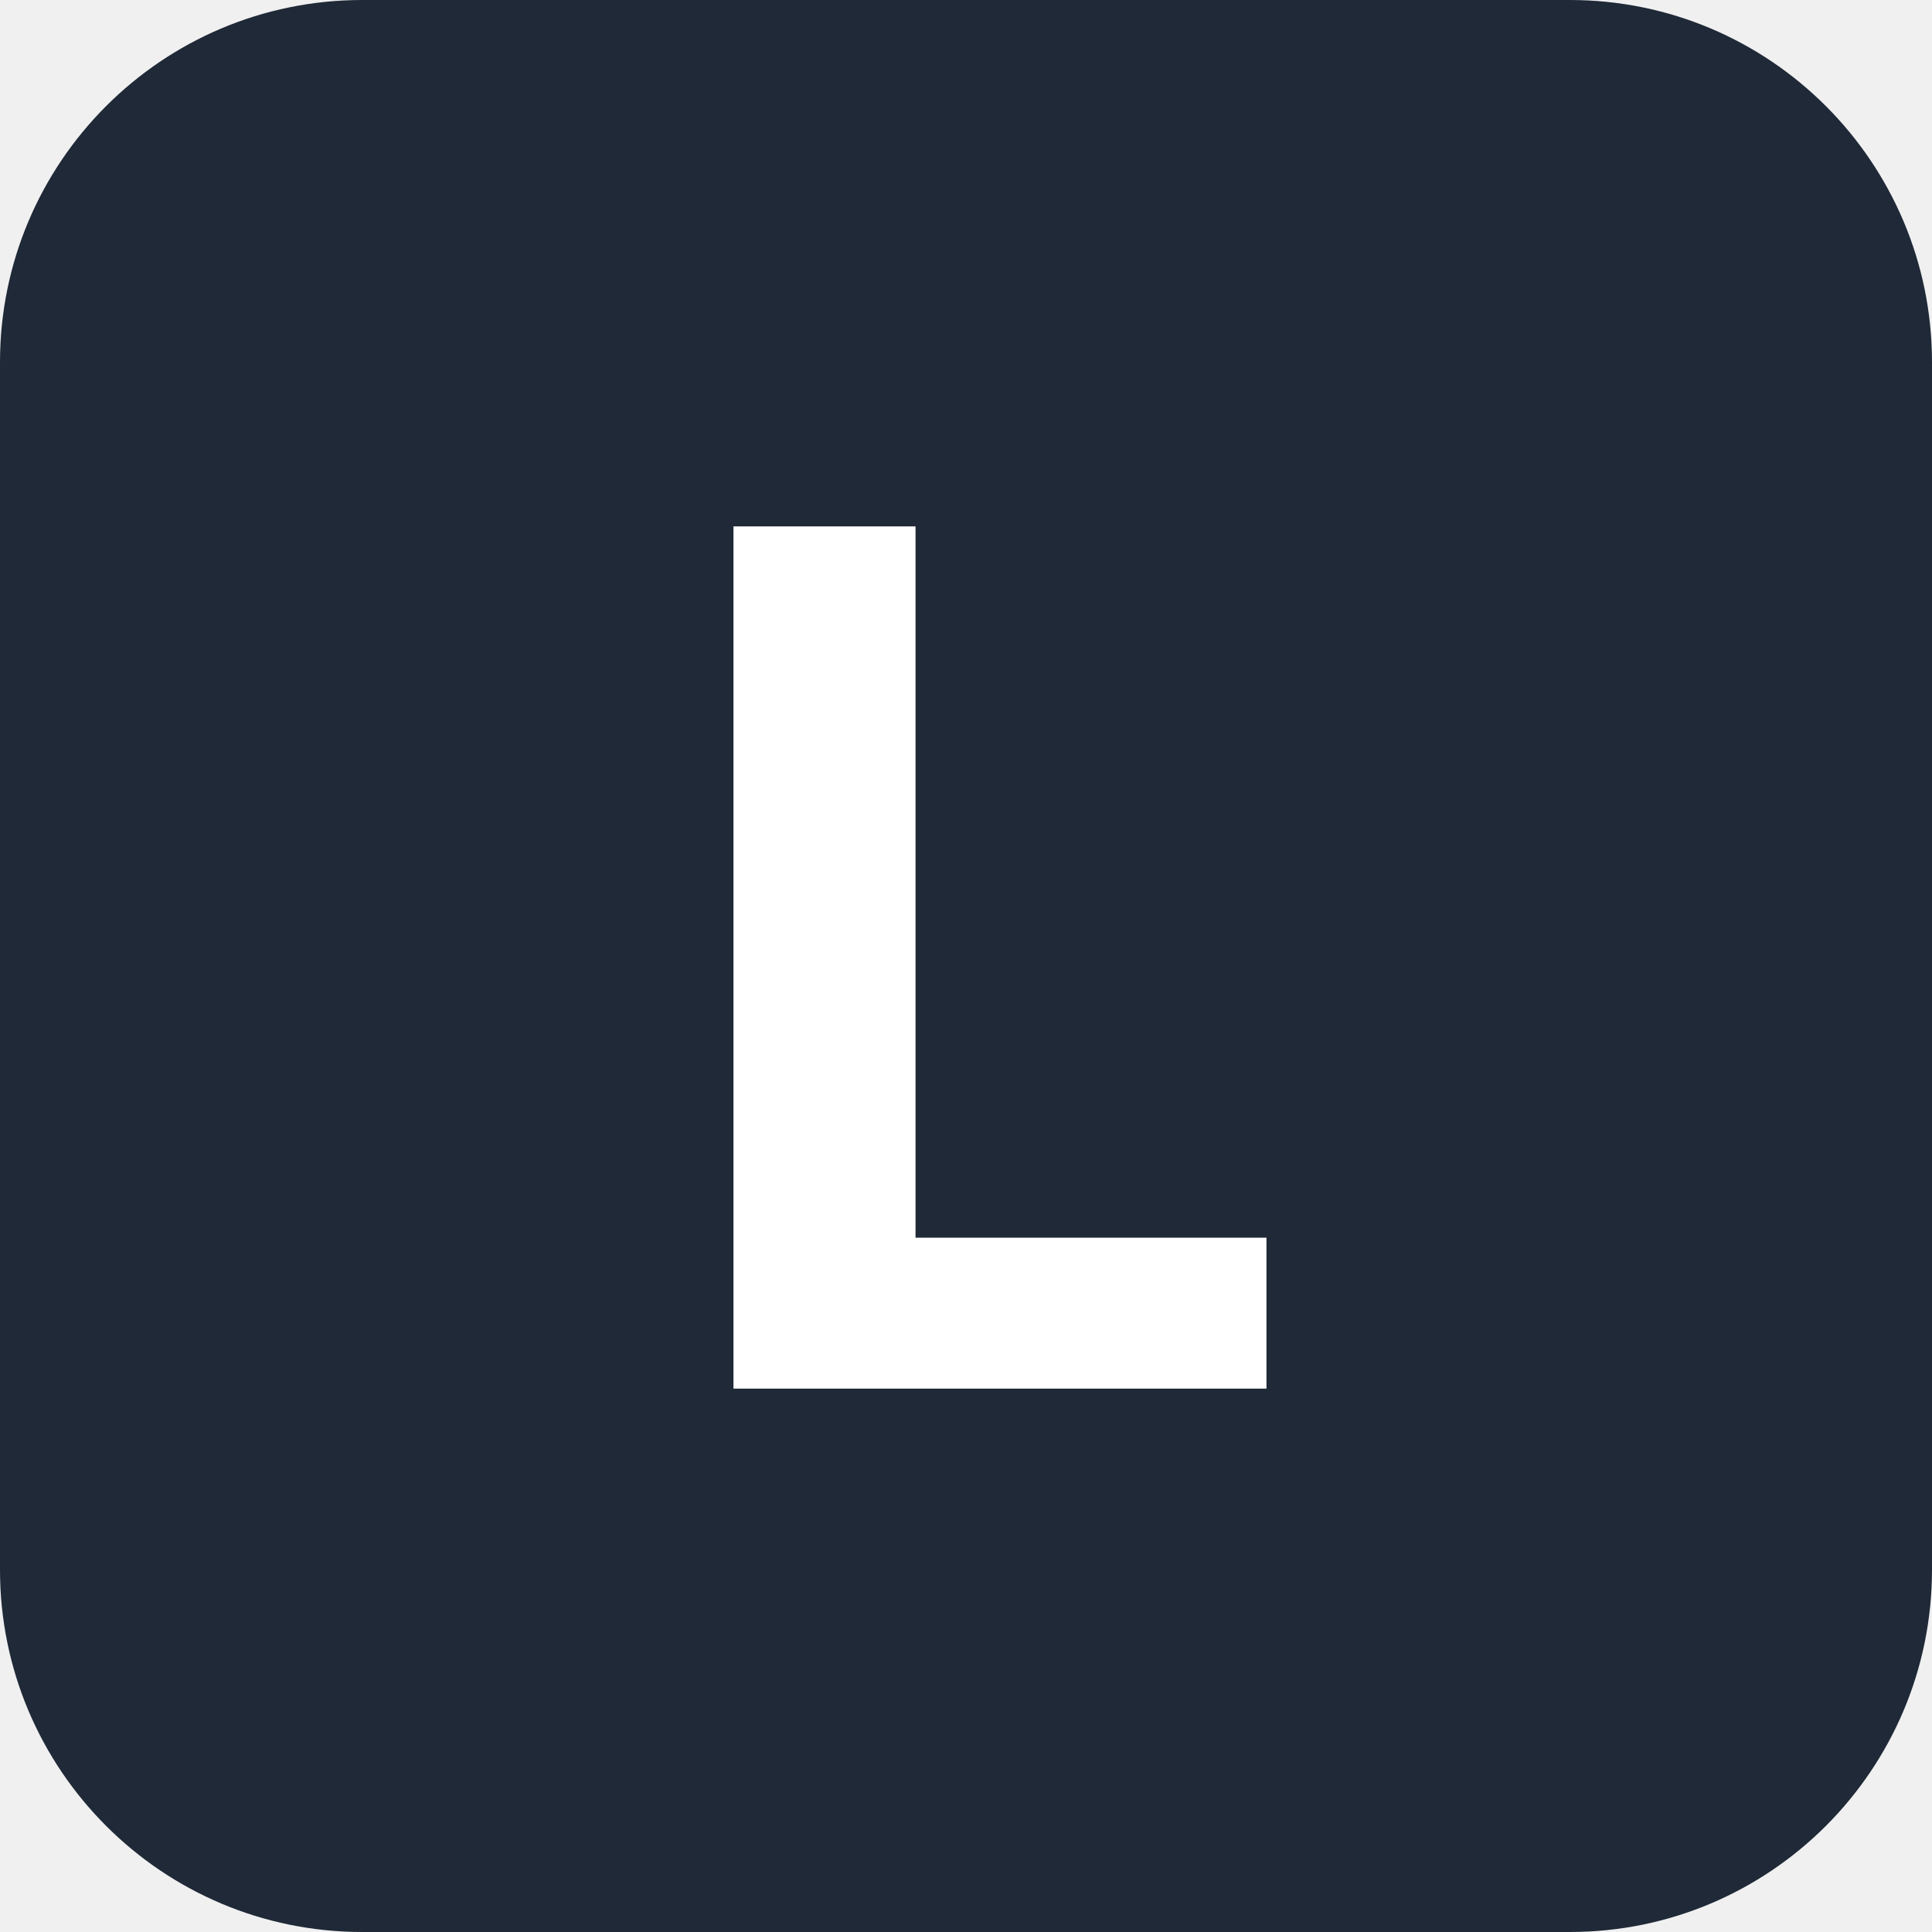
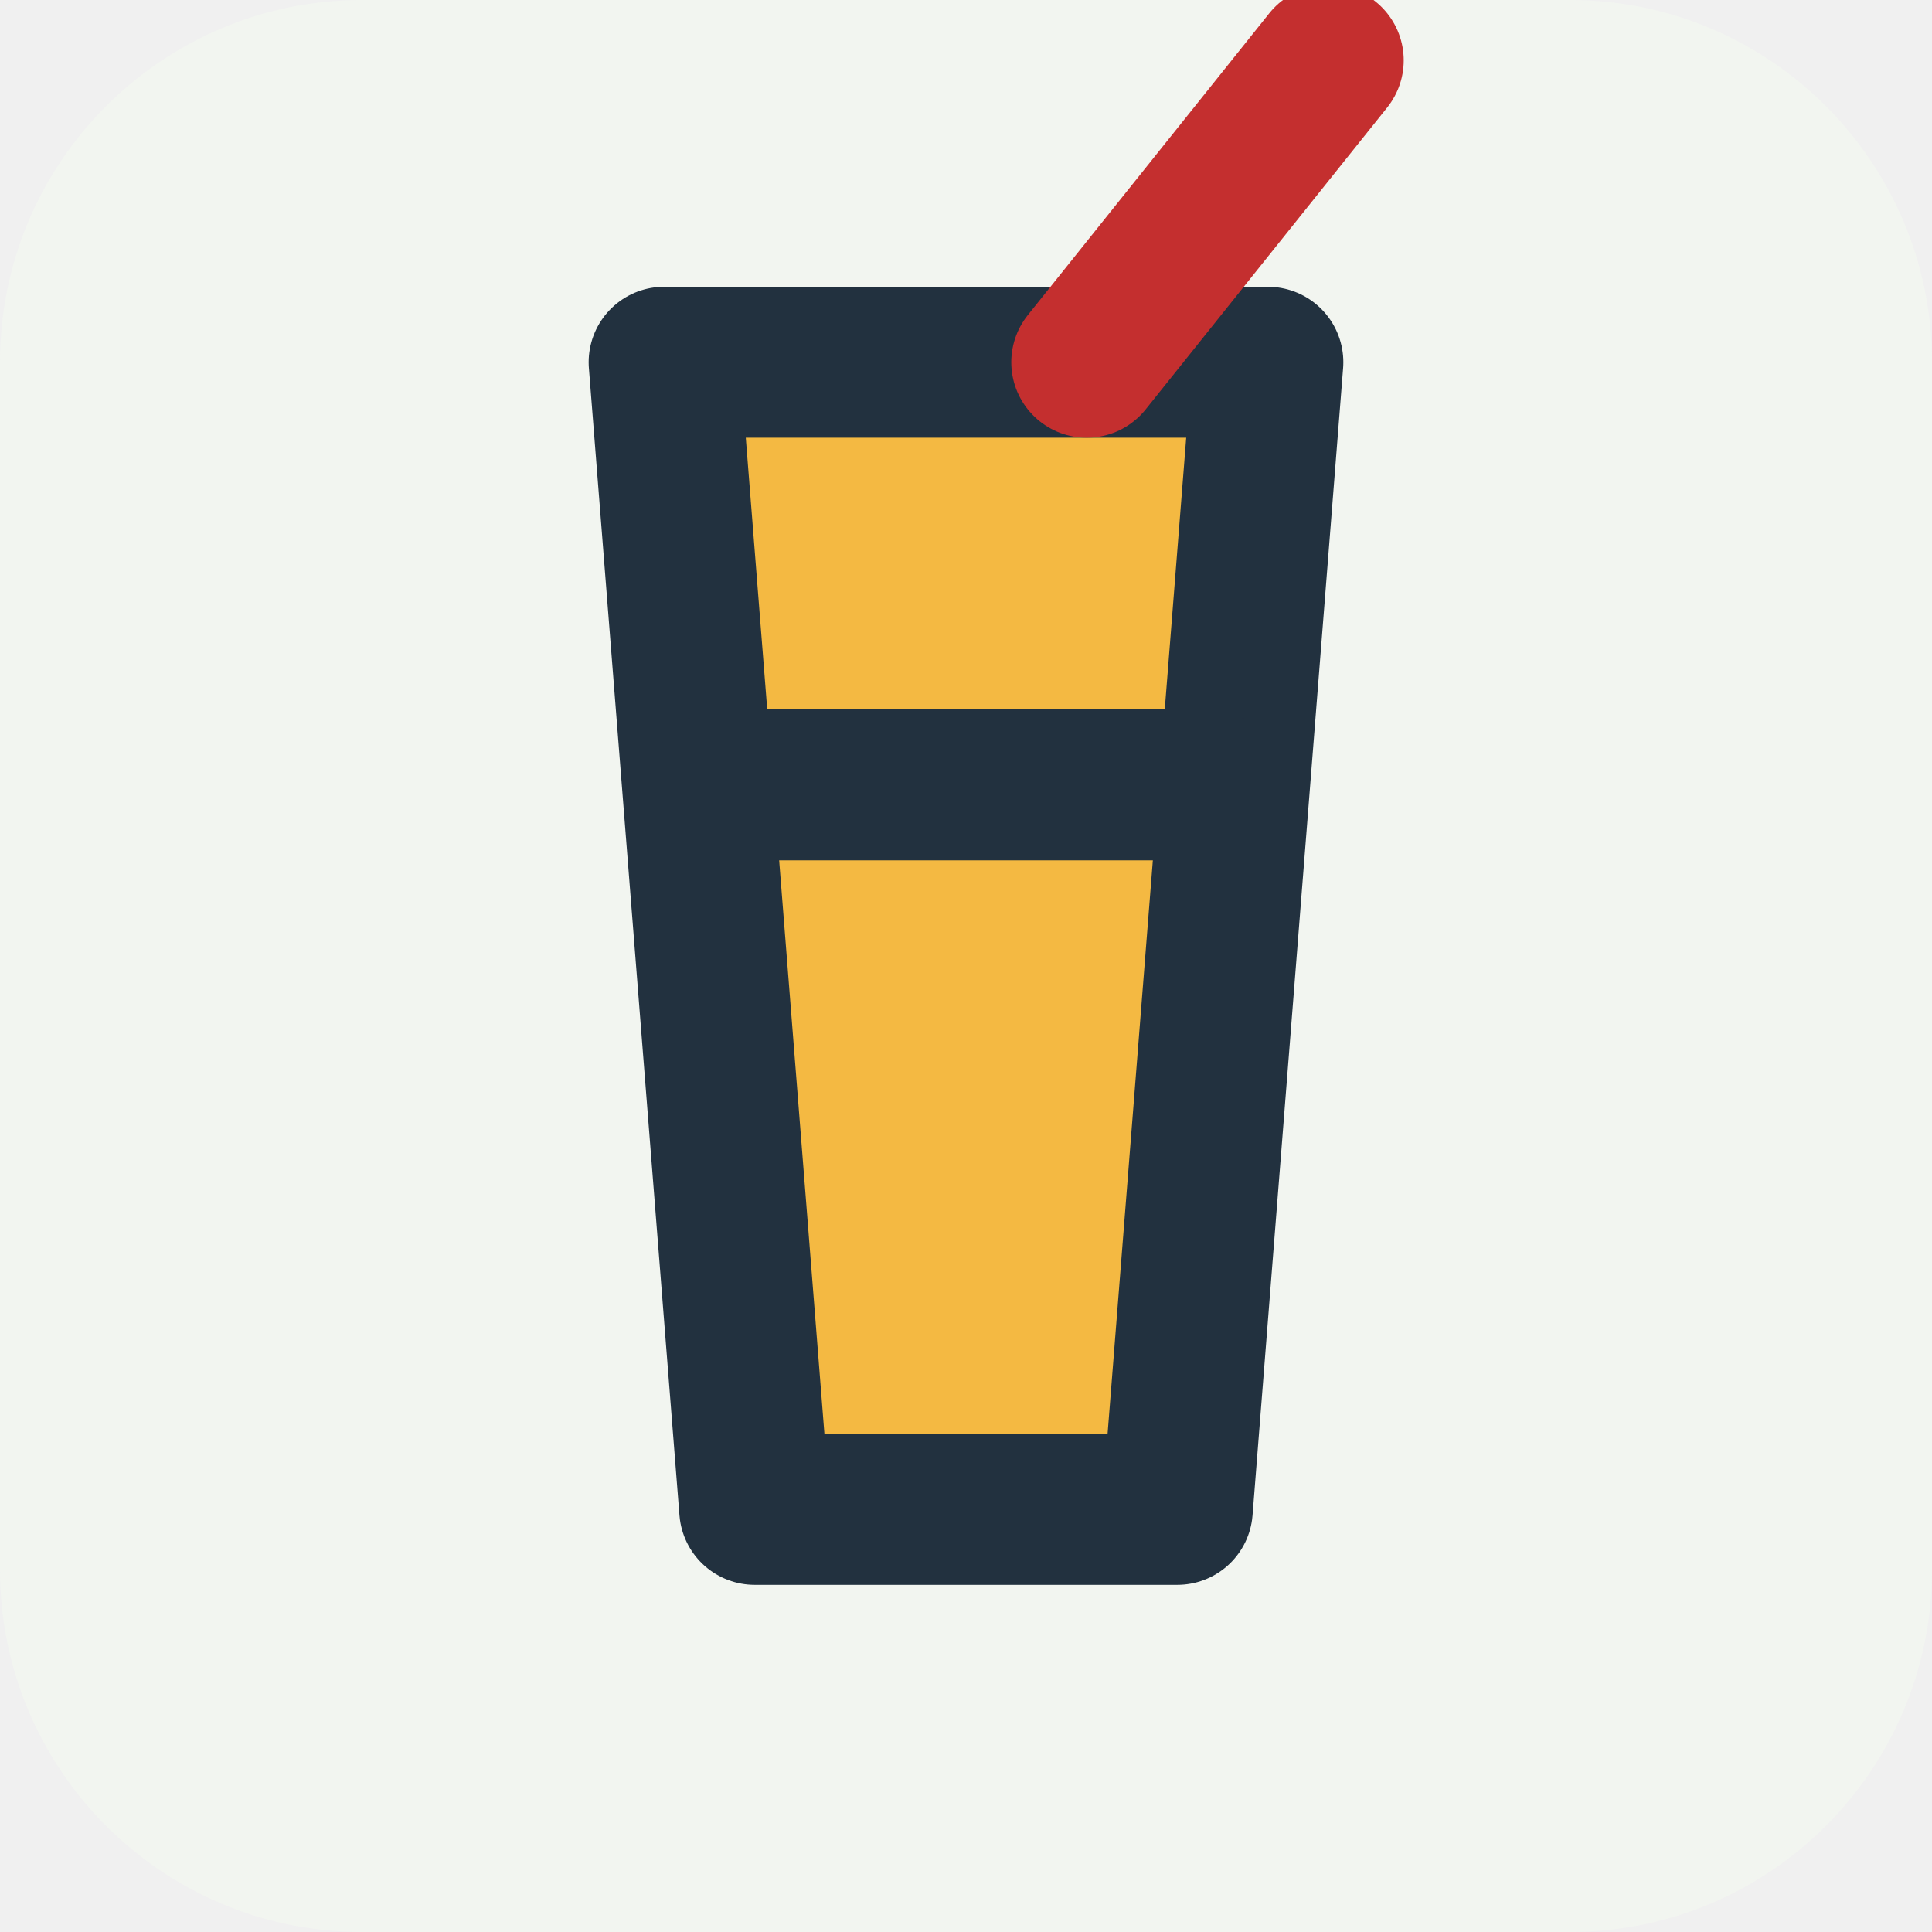
- <svg xmlns="http://www.w3.org/2000/svg" viewBox="0 0 32 32">
-   <rect width="32" height="32" rx="6" fill="#1f2937" />
-   <text x="16" y="23" font-size="20" font-family="sans-serif" font-weight="700" text-anchor="middle" fill="#fff">L</text>
+ <svg xmlns="http://www.w3.org/2000/svg" viewBox="0 0 32 32" fill="none" stroke-width="2.5" stroke-linecap="round" stroke-linejoin="round">
+   <rect width="32" height="32" rx="6" fill="#F2F5F0" stroke="none" />
+   <path d="M11 6H21L19.5 25H12.5Z" fill="#F4B942" stroke="#22313F" />
+   <path d="M12 13H20" stroke="#22313F" />
+   <path d="M18 6L22 1" stroke="#C42F2F" />
</svg>
